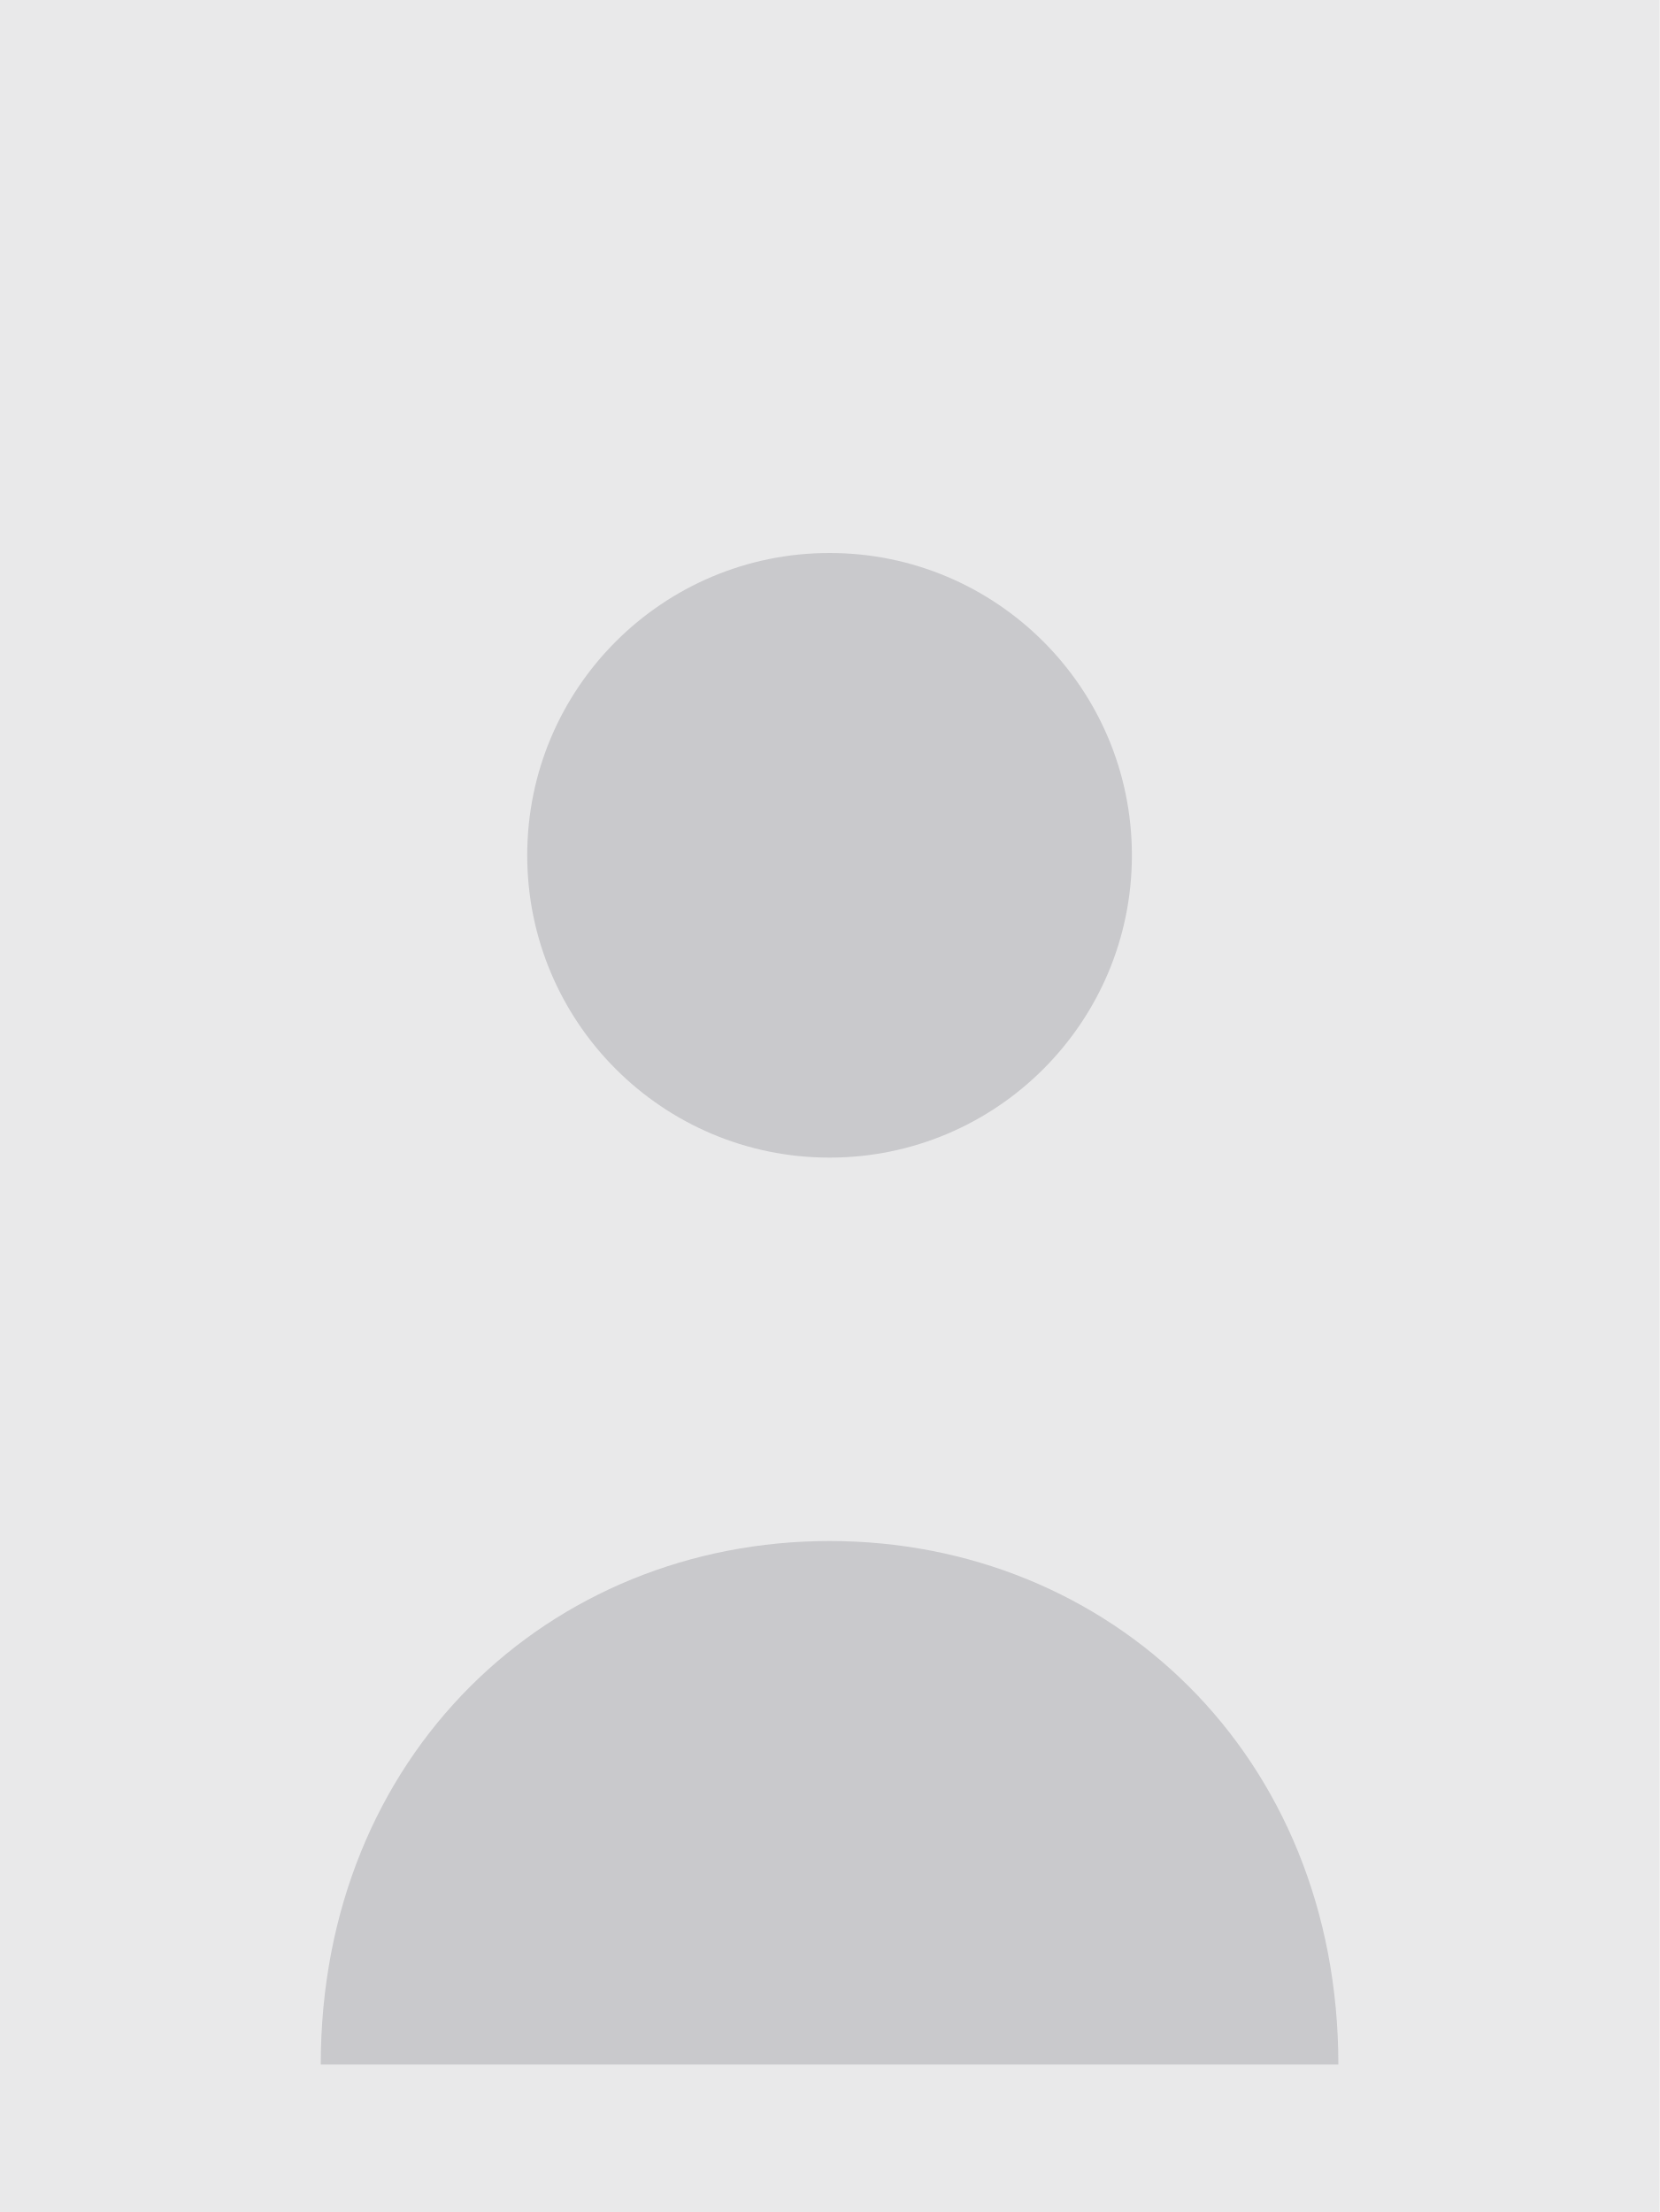
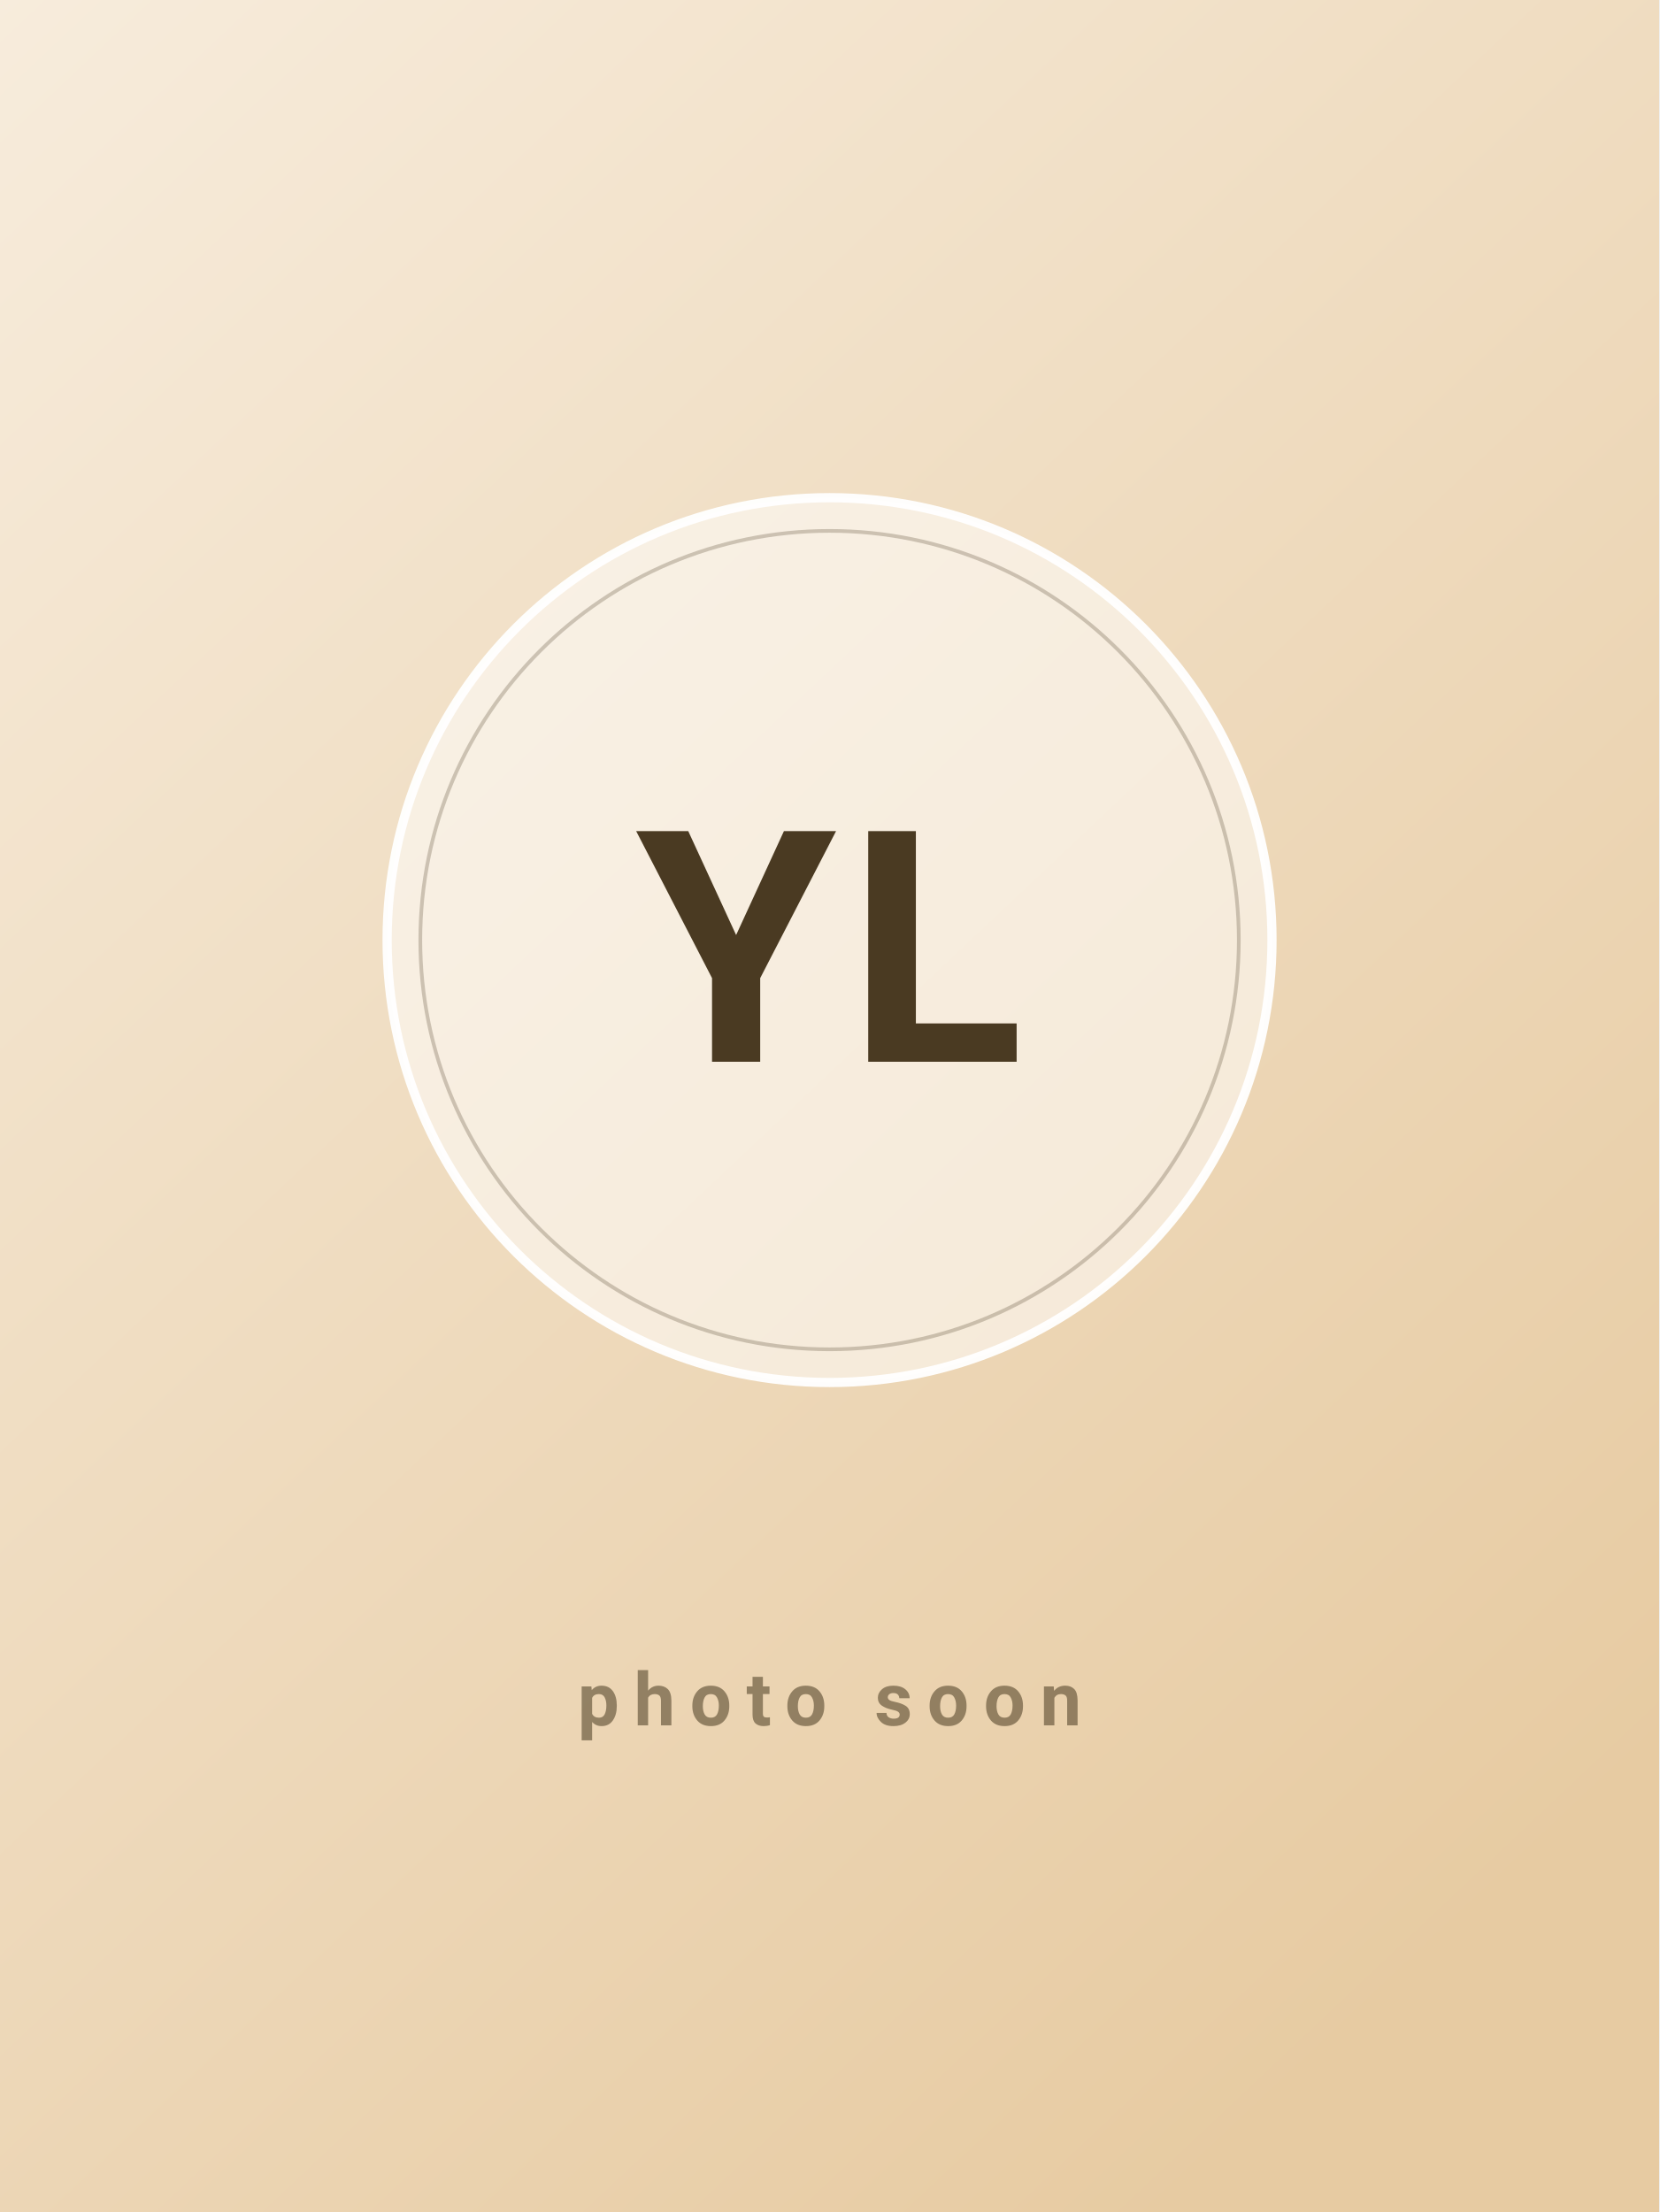
- <svg xmlns="http://www.w3.org/2000/svg" viewBox="0 0 450 600" role="img" aria-label="Placeholder portrait">
-   <style>
-     .bg { fill: #e9e9ea }
-     .fg { fill: #c9c9cc }
-     @media (prefers-color-scheme: dark) {
-       .bg { fill: #2a2a2d }
-       .fg { fill: #46464b }
-     }
-   </style>
-   <rect class="bg" width="450" height="600" />
-   <circle class="fg" cx="225" cy="232" r="82" />
-   <path class="fg" d="M87 560c0-84 62-142 138-142s138 58 138 142z" />
+ <svg xmlns="http://www.w3.org/2000/svg" viewBox="0 0 450 600" role="img" aria-label="Yingzhe Liu, photo coming soon">
+   <defs>
+     <linearGradient id="bg" x1="0" y1="0" x2="0.7" y2="1">
+       <stop offset="0" stop-color="#f7ecdc" />
+       <stop offset="1" stop-color="#e7cba2" />
+     </linearGradient>
+   </defs>
+   <rect width="450" height="600" fill="url(#bg)" />
+   <circle cx="225" cy="255" r="120" fill="#ffffff" fill-opacity="0.5" />
+   <circle cx="225" cy="255" r="120" fill="none" stroke="#ffffff" stroke-opacity="0.95" stroke-width="2.5" />
+   <circle cx="225" cy="255" r="111" fill="none" stroke="#4a3a22" stroke-opacity="0.25" stroke-width="1" />
+   <text x="225" y="288" text-anchor="middle" font-family="ui-sans-serif, -apple-system, 'Segoe UI', Roboto, Helvetica, Arial, sans-serif" font-size="88" font-weight="700" letter-spacing="3" fill="#4a3a22">YL</text>
+   <text x="225" y="468" text-anchor="middle" font-family="ui-sans-serif, -apple-system, 'Segoe UI', Roboto, Helvetica, Arial, sans-serif" font-size="20" font-weight="600" letter-spacing="4" fill="#4a3a22" fill-opacity="0.55">photo soon</text>
</svg>
